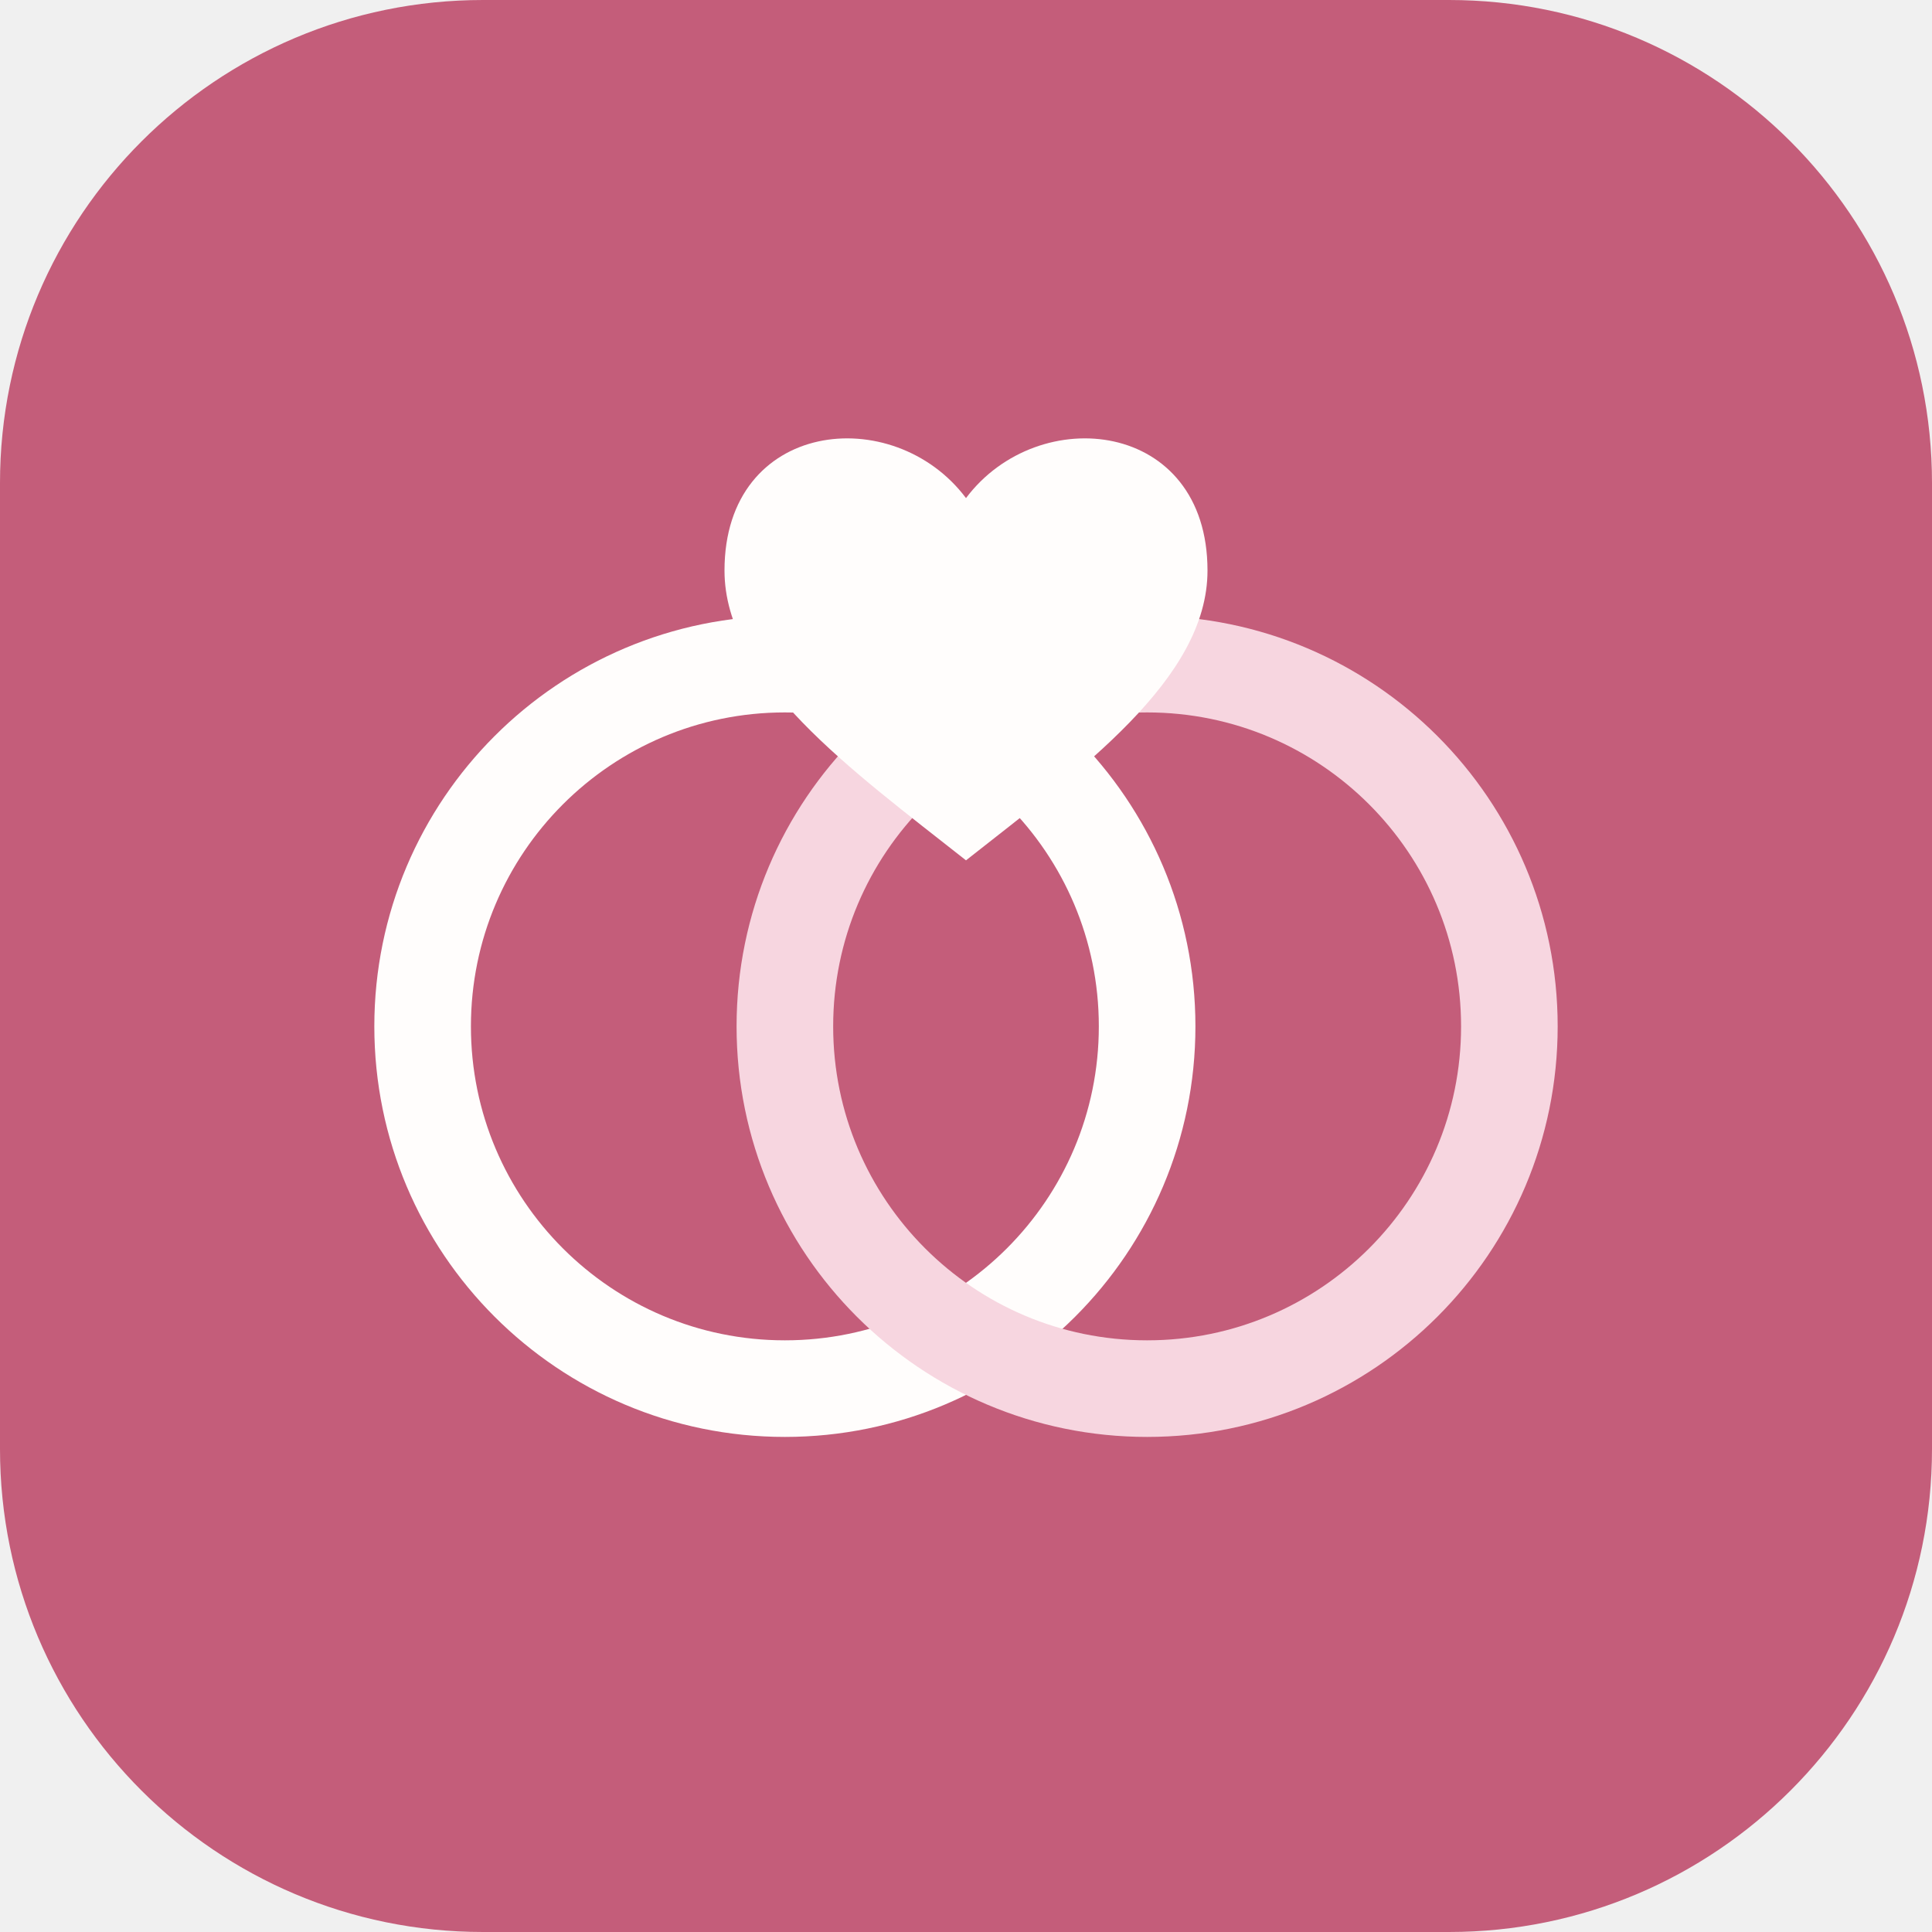
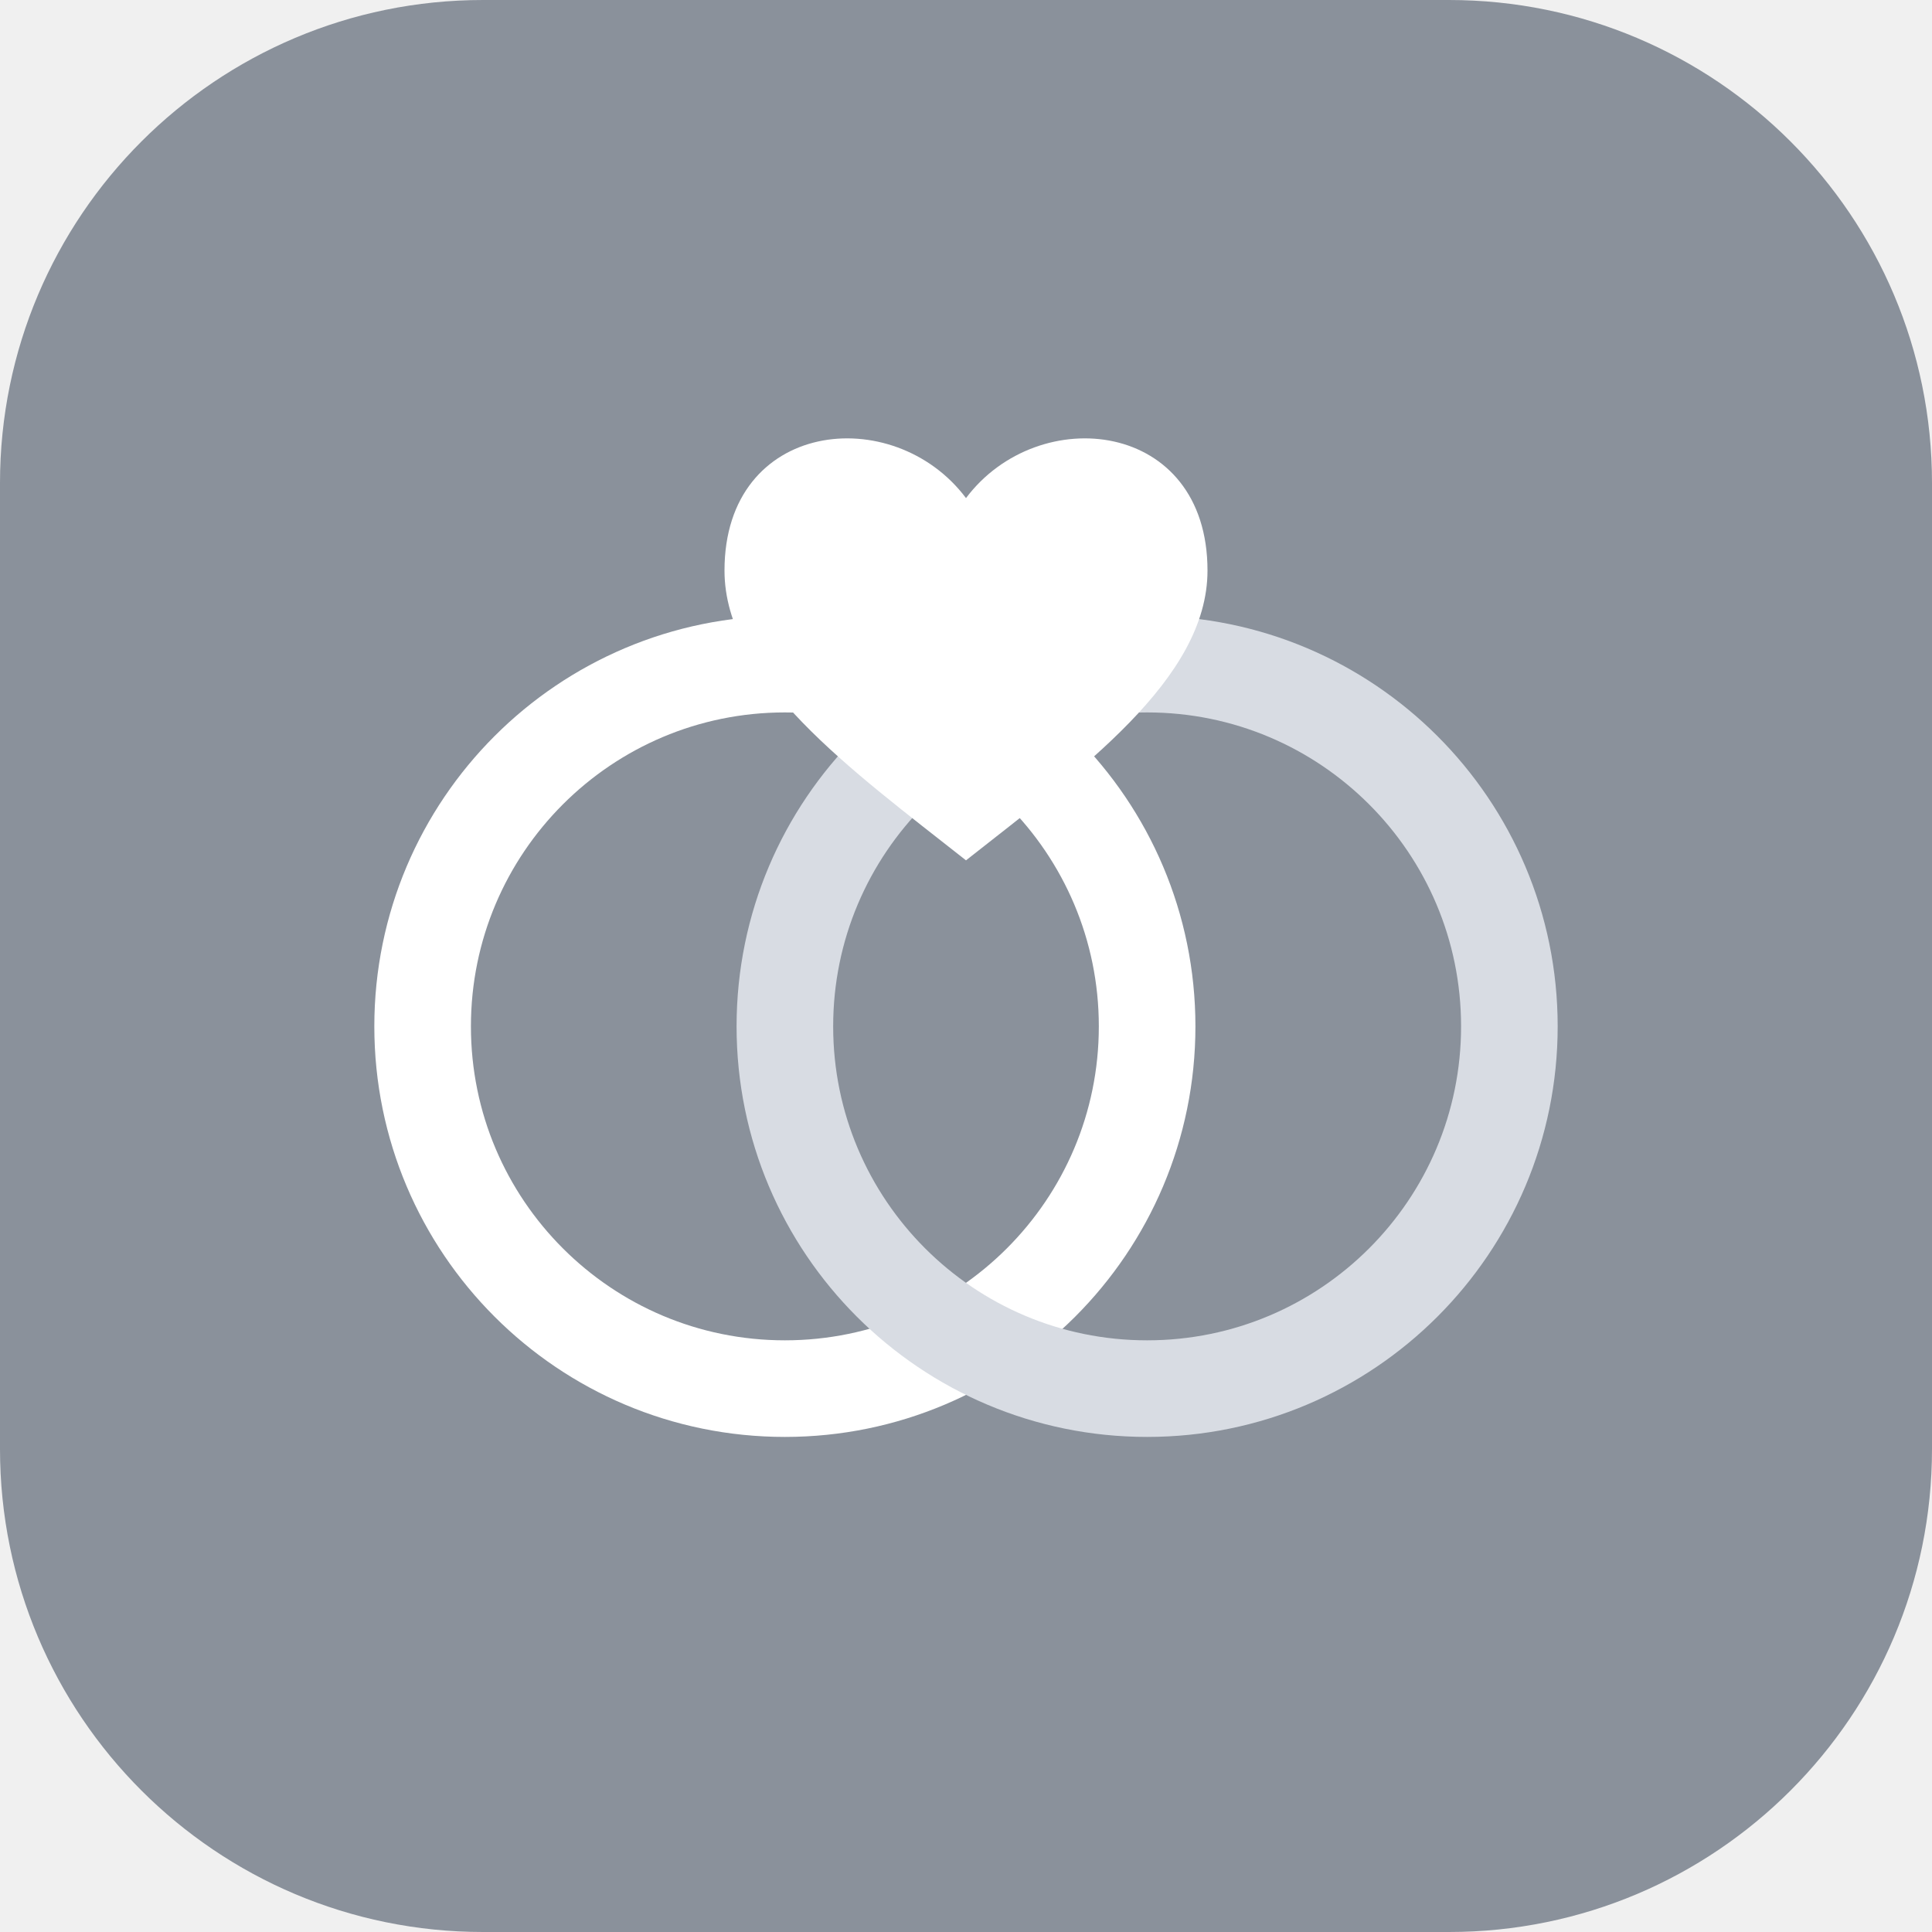
<svg xmlns="http://www.w3.org/2000/svg" viewBox="0 0 64 64">
-   <rect width="64" height="64" rx="16" fill="#c45d7a" />
-   <circle cx="26" cy="34" r="12" fill="none" stroke="#fffdfc" stroke-width="3.2" />
-   <circle cx="38" cy="34" r="12" fill="none" stroke="#f7d6e0" stroke-width="3.2" />
-   <path d="M32 16.5c2.4-3.2 8-2.6 8 2.4 0 3.6-4.2 6.6-8 9.6-3.8-3-8-6-8-9.6 0-5 5.6-5.6 8-2.4Z" fill="#fffdfc" />
+   <rect width="64" height="64" rx="16" fill="#8a919b" />
+   <circle cx="26" cy="34" r="12" fill="none" stroke="#ffffff" stroke-width="3.2" />
+   <circle cx="38" cy="34" r="12" fill="none" stroke="#d8dce3" stroke-width="3.2" />
+   <path d="M32 16.5c2.4-3.2 8-2.6 8 2.4 0 3.6-4.2 6.6-8 9.6-3.8-3-8-6-8-9.6 0-5 5.6-5.6 8-2.4Z" fill="#ffffff" />
</svg>
